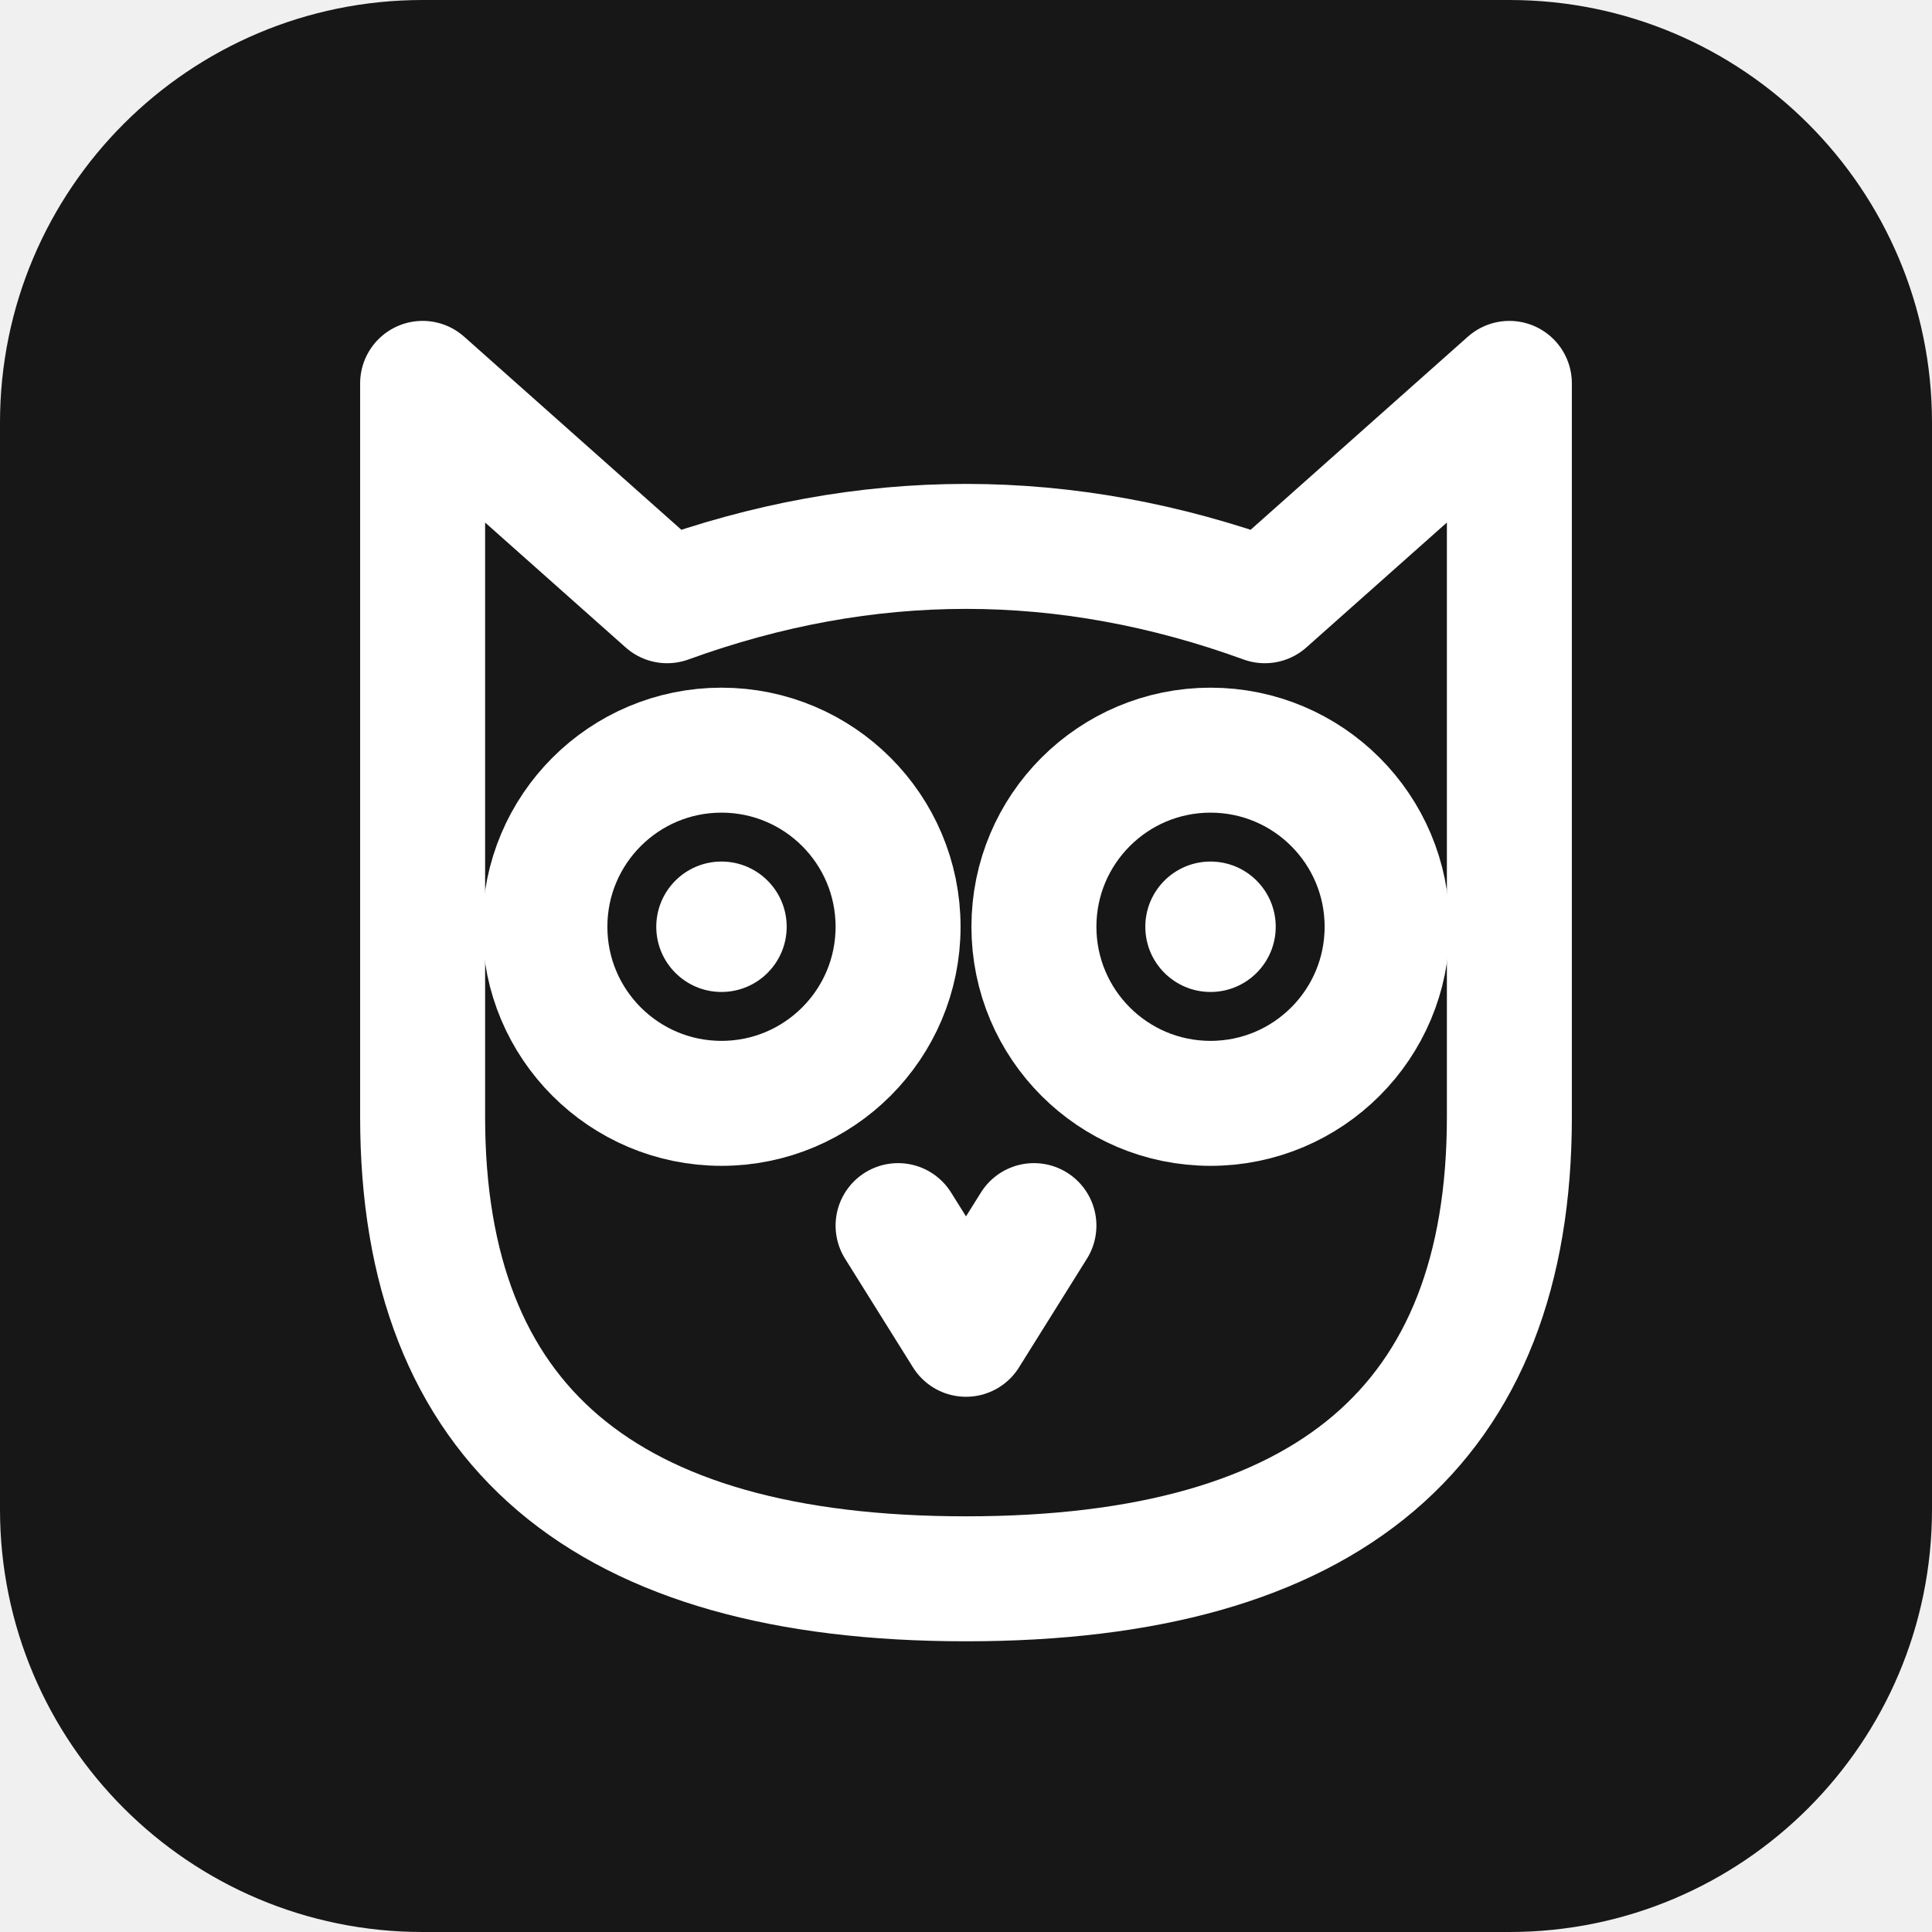
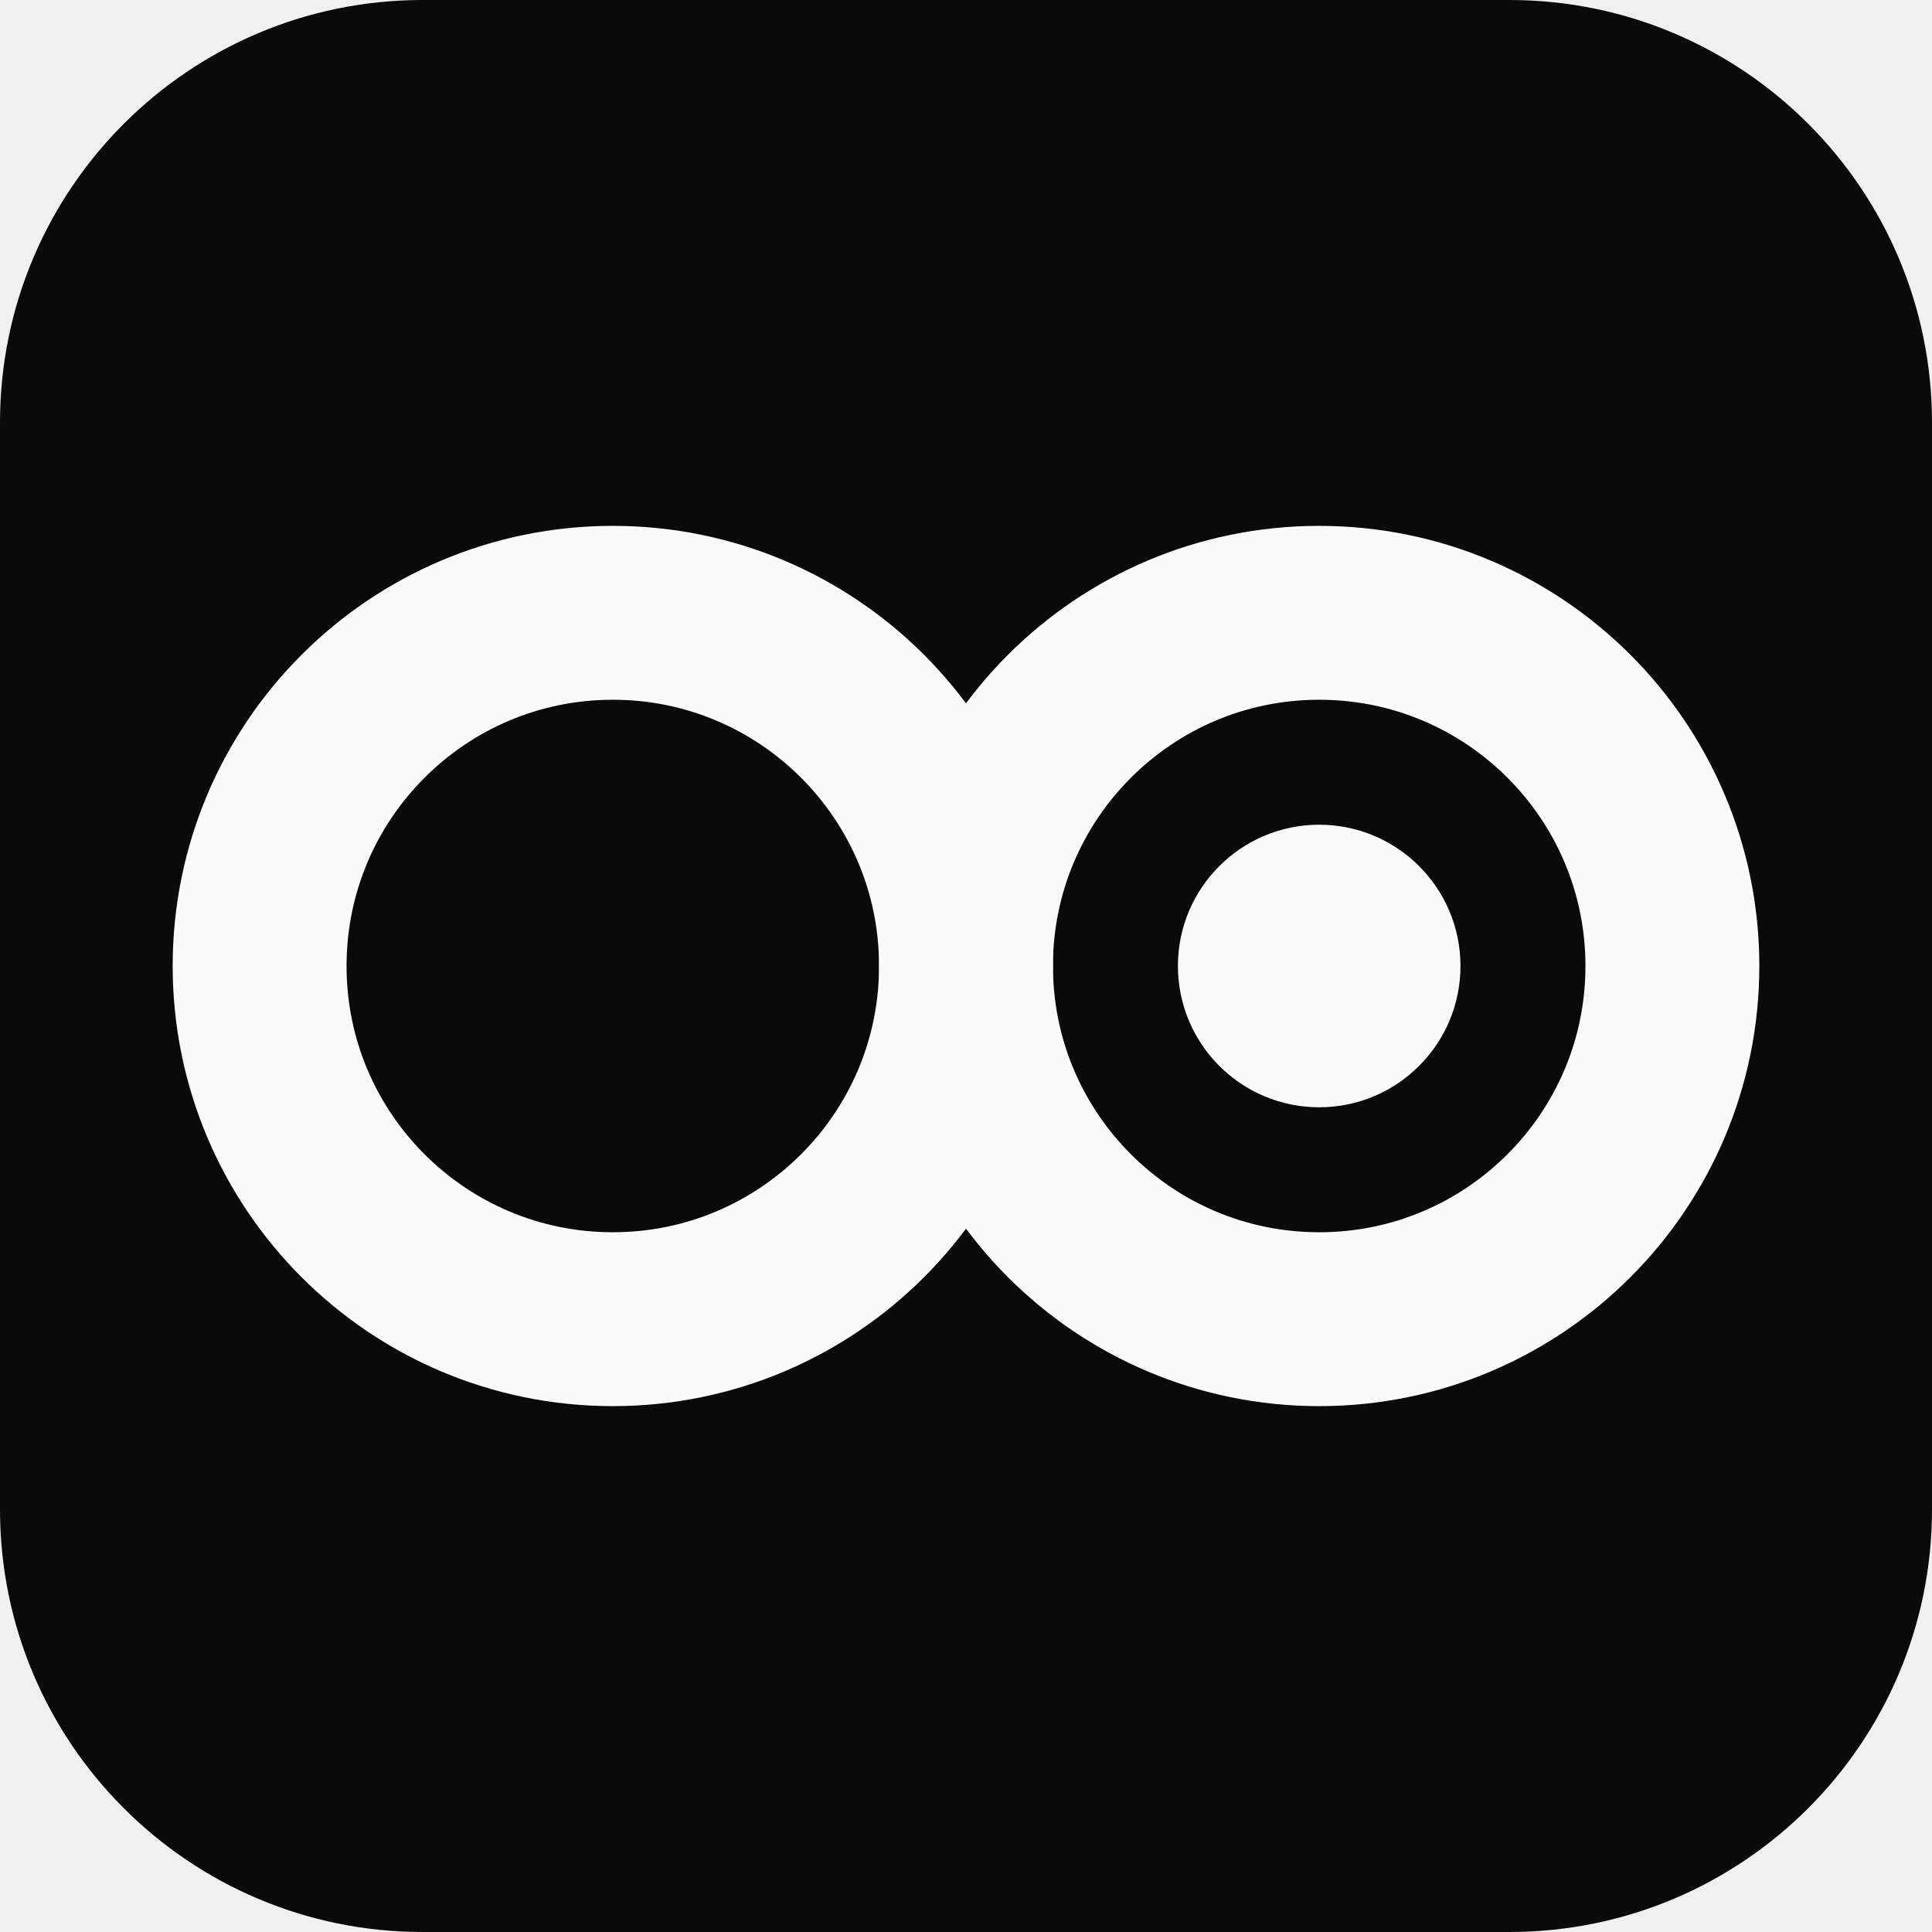
<svg xmlns="http://www.w3.org/2000/svg" viewBox="0 0 32 32">
-   <rect width="32" height="32" rx="7" fill="#171717" />
-   <g transform="translate(1.6 1.4) scale(.9)" fill="none" stroke="#fff" stroke-width="2.3" stroke-linecap="round" stroke-linejoin="round">
-     <path d="M6 5.5 10.5 9.5Q16 7.5 21.5 9.5L26 5.5V19Q26 27.5 16 27.5T6 19Z" />
-     <circle cx="11.5" cy="15.5" r="3.25" />
-     <circle cx="20.5" cy="15.5" r="3.25" />
-     <circle cx="11.5" cy="15.5" r="1.2" fill="#fff" stroke="none" />
-     <circle cx="20.5" cy="15.5" r="1.2" fill="#fff" stroke="none" />
-     <path d="M14.75 21 16 23l1.25-2" />
+   <rect width="32" height="32" rx="7" fill="#0a0a0a" />
+   <g transform="translate(1.6 1.6) scale(.9)">
+     <circle cx="9.5" cy="16" r="6.5" fill="none" stroke="#fafafa" stroke-width="3.2" />
+     <circle cx="22.5" cy="16" r="6.5" fill="none" stroke="#fafafa" stroke-width="3.2" />
+     <circle cx="22.5" cy="16" r="2.6" fill="#fafafa" />
  </g>
</svg>
